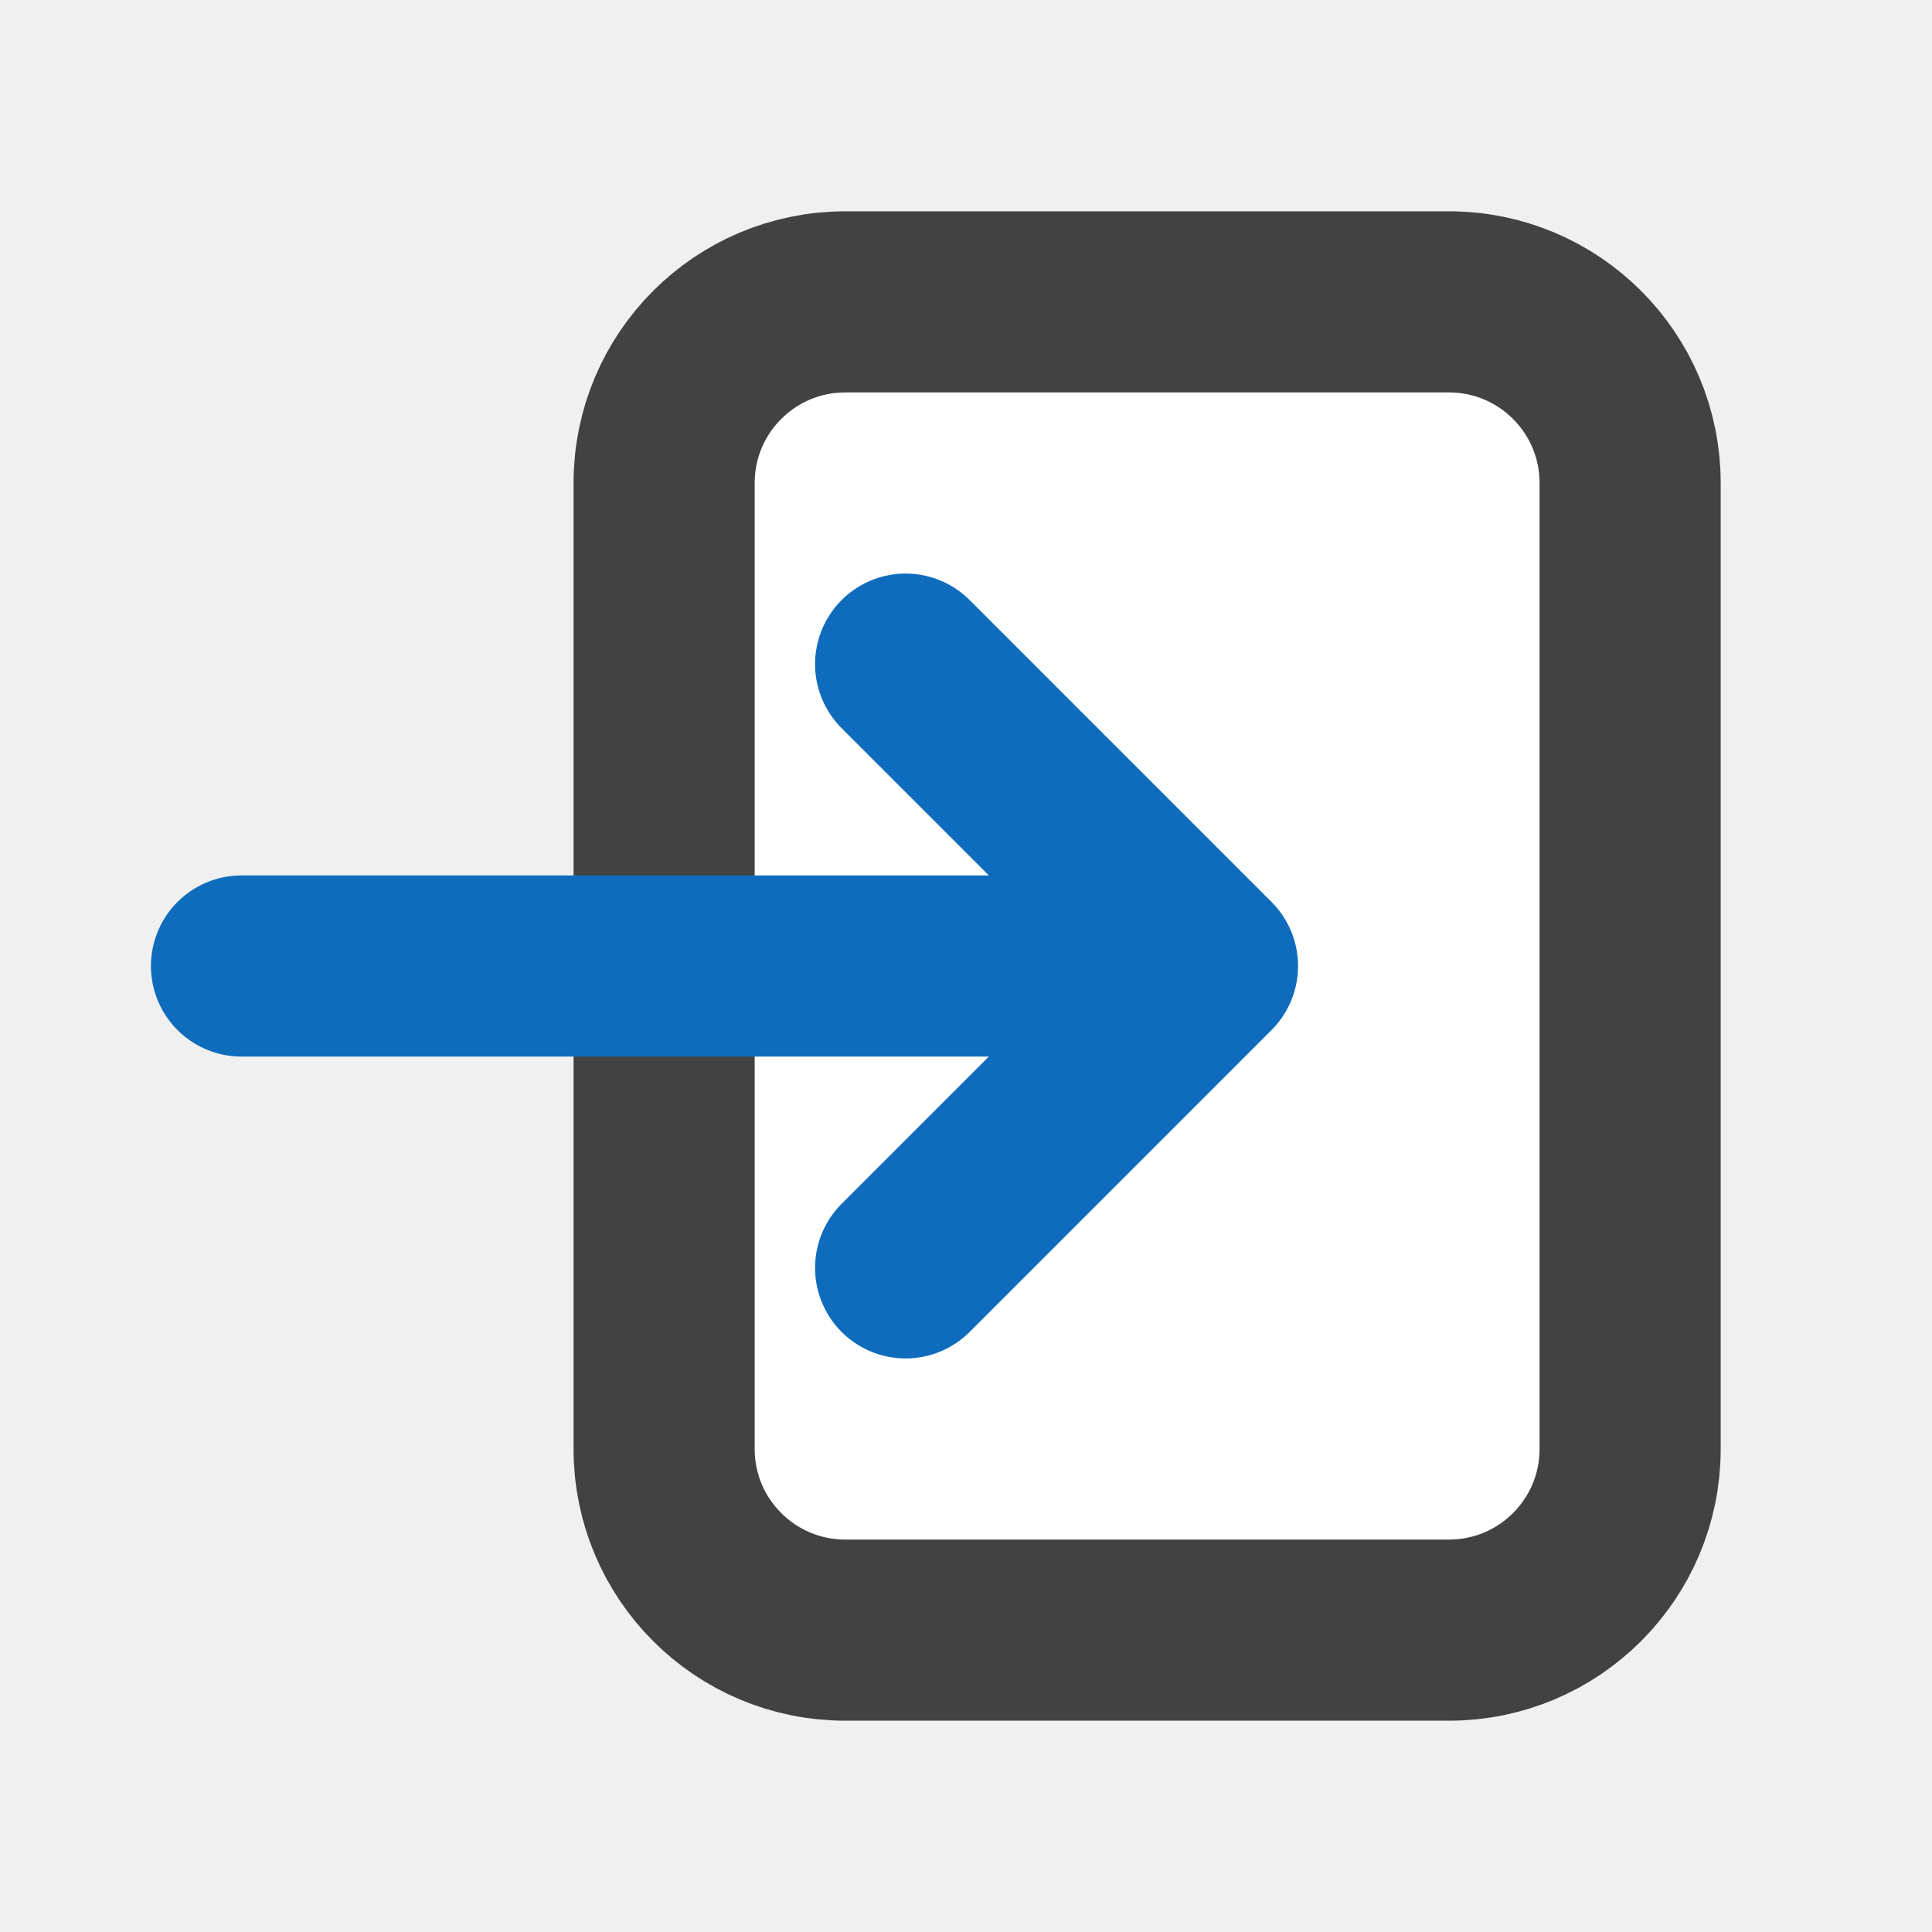
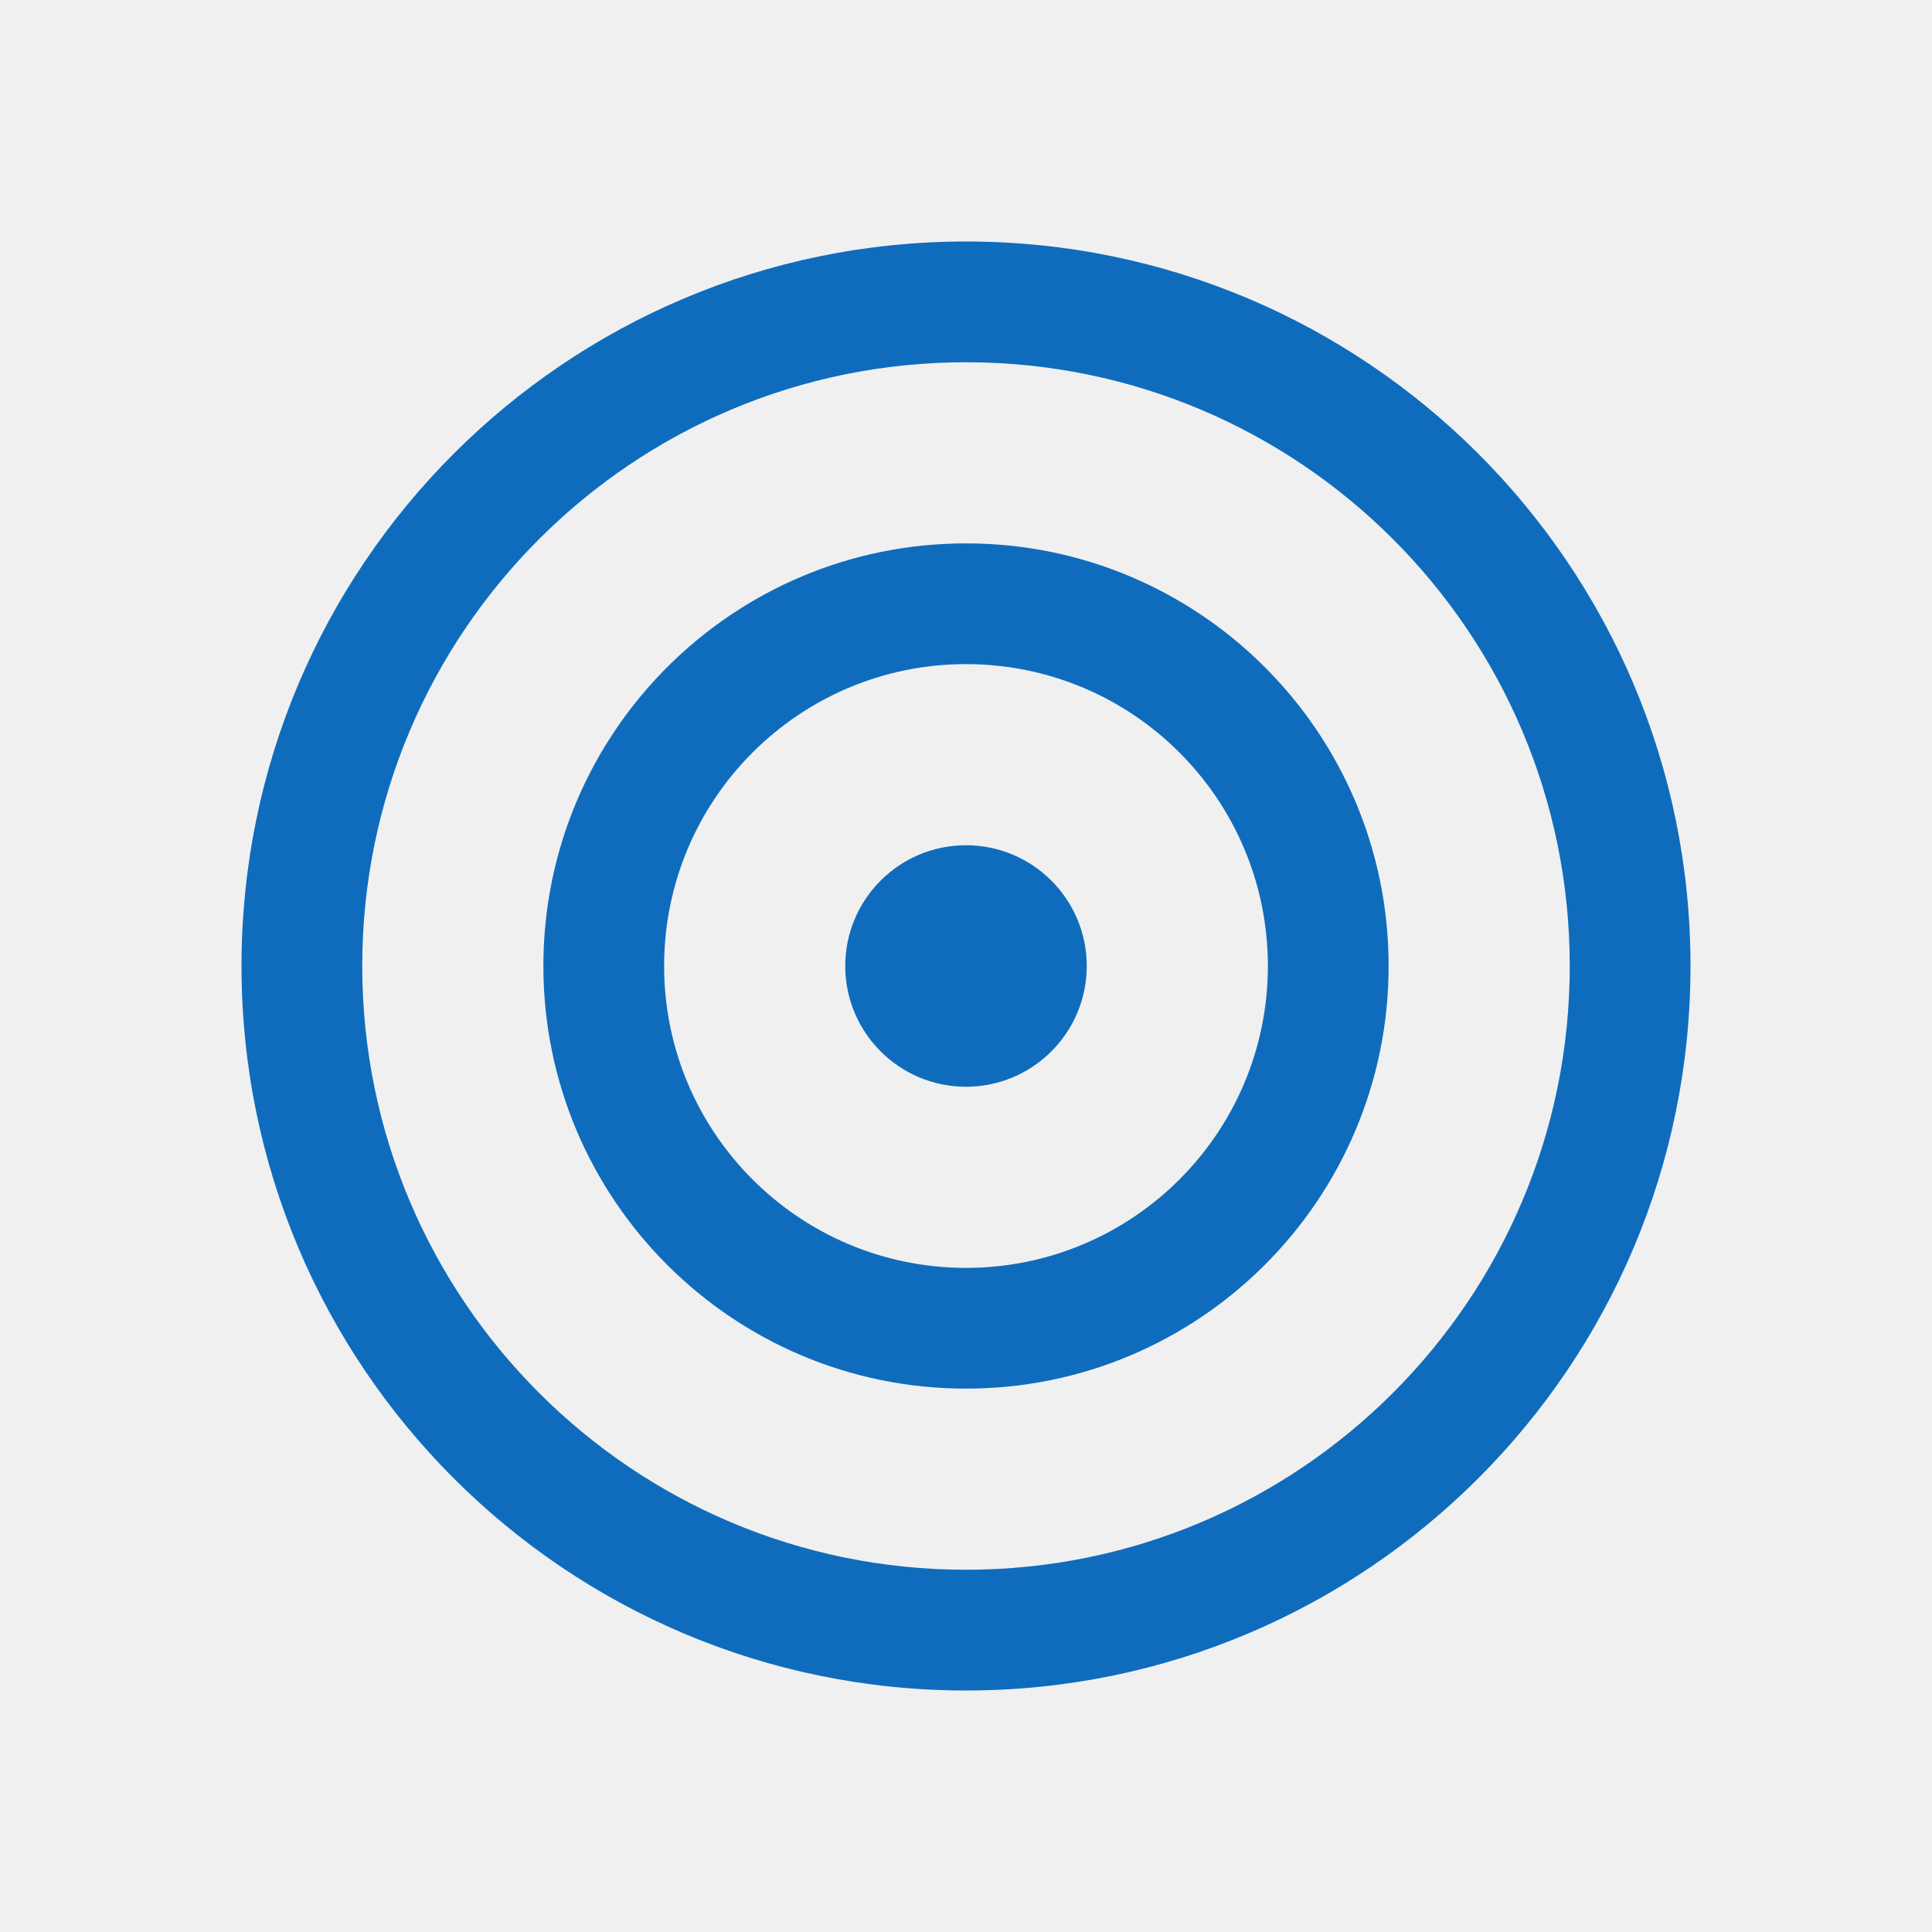
- <svg xmlns="http://www.w3.org/2000/svg" width="64" height="64" viewBox="0 0 16 16" fill="none">
-   <rect x="5.5" y="2.5" width="8" height="11" rx="1.5" fill="white" stroke="#424242" stroke-width="1.5" />
-   <path d="M2 8H10M7.5 5.5L10 8L7.5 10.5" stroke="#0F6CBD" stroke-width="1.5" stroke-linecap="round" stroke-linejoin="round" />
+ <svg xmlns="http://www.w3.org/2000/svg" width="64" height="64" viewBox="0 0 16 16" fill="#0F6CBD">
+   <path d="M8 9a1 1 0 1 0 0-2 1 1 0 0 0 0 2M4.5 8a3.5 3.5 0 1 1 7 0 3.5 3.5 0 0 1-7 0M8 5.5a2.5 2.5 0 1 0 0 5 2.5 2.5 0 0 0 0-5M2 8a6 6 0 1 1 12 0A6 6 0 0 1 2 8m6-5a5 5 0 1 0 0 10A5 5 0 0 0 8 3" />
</svg>
